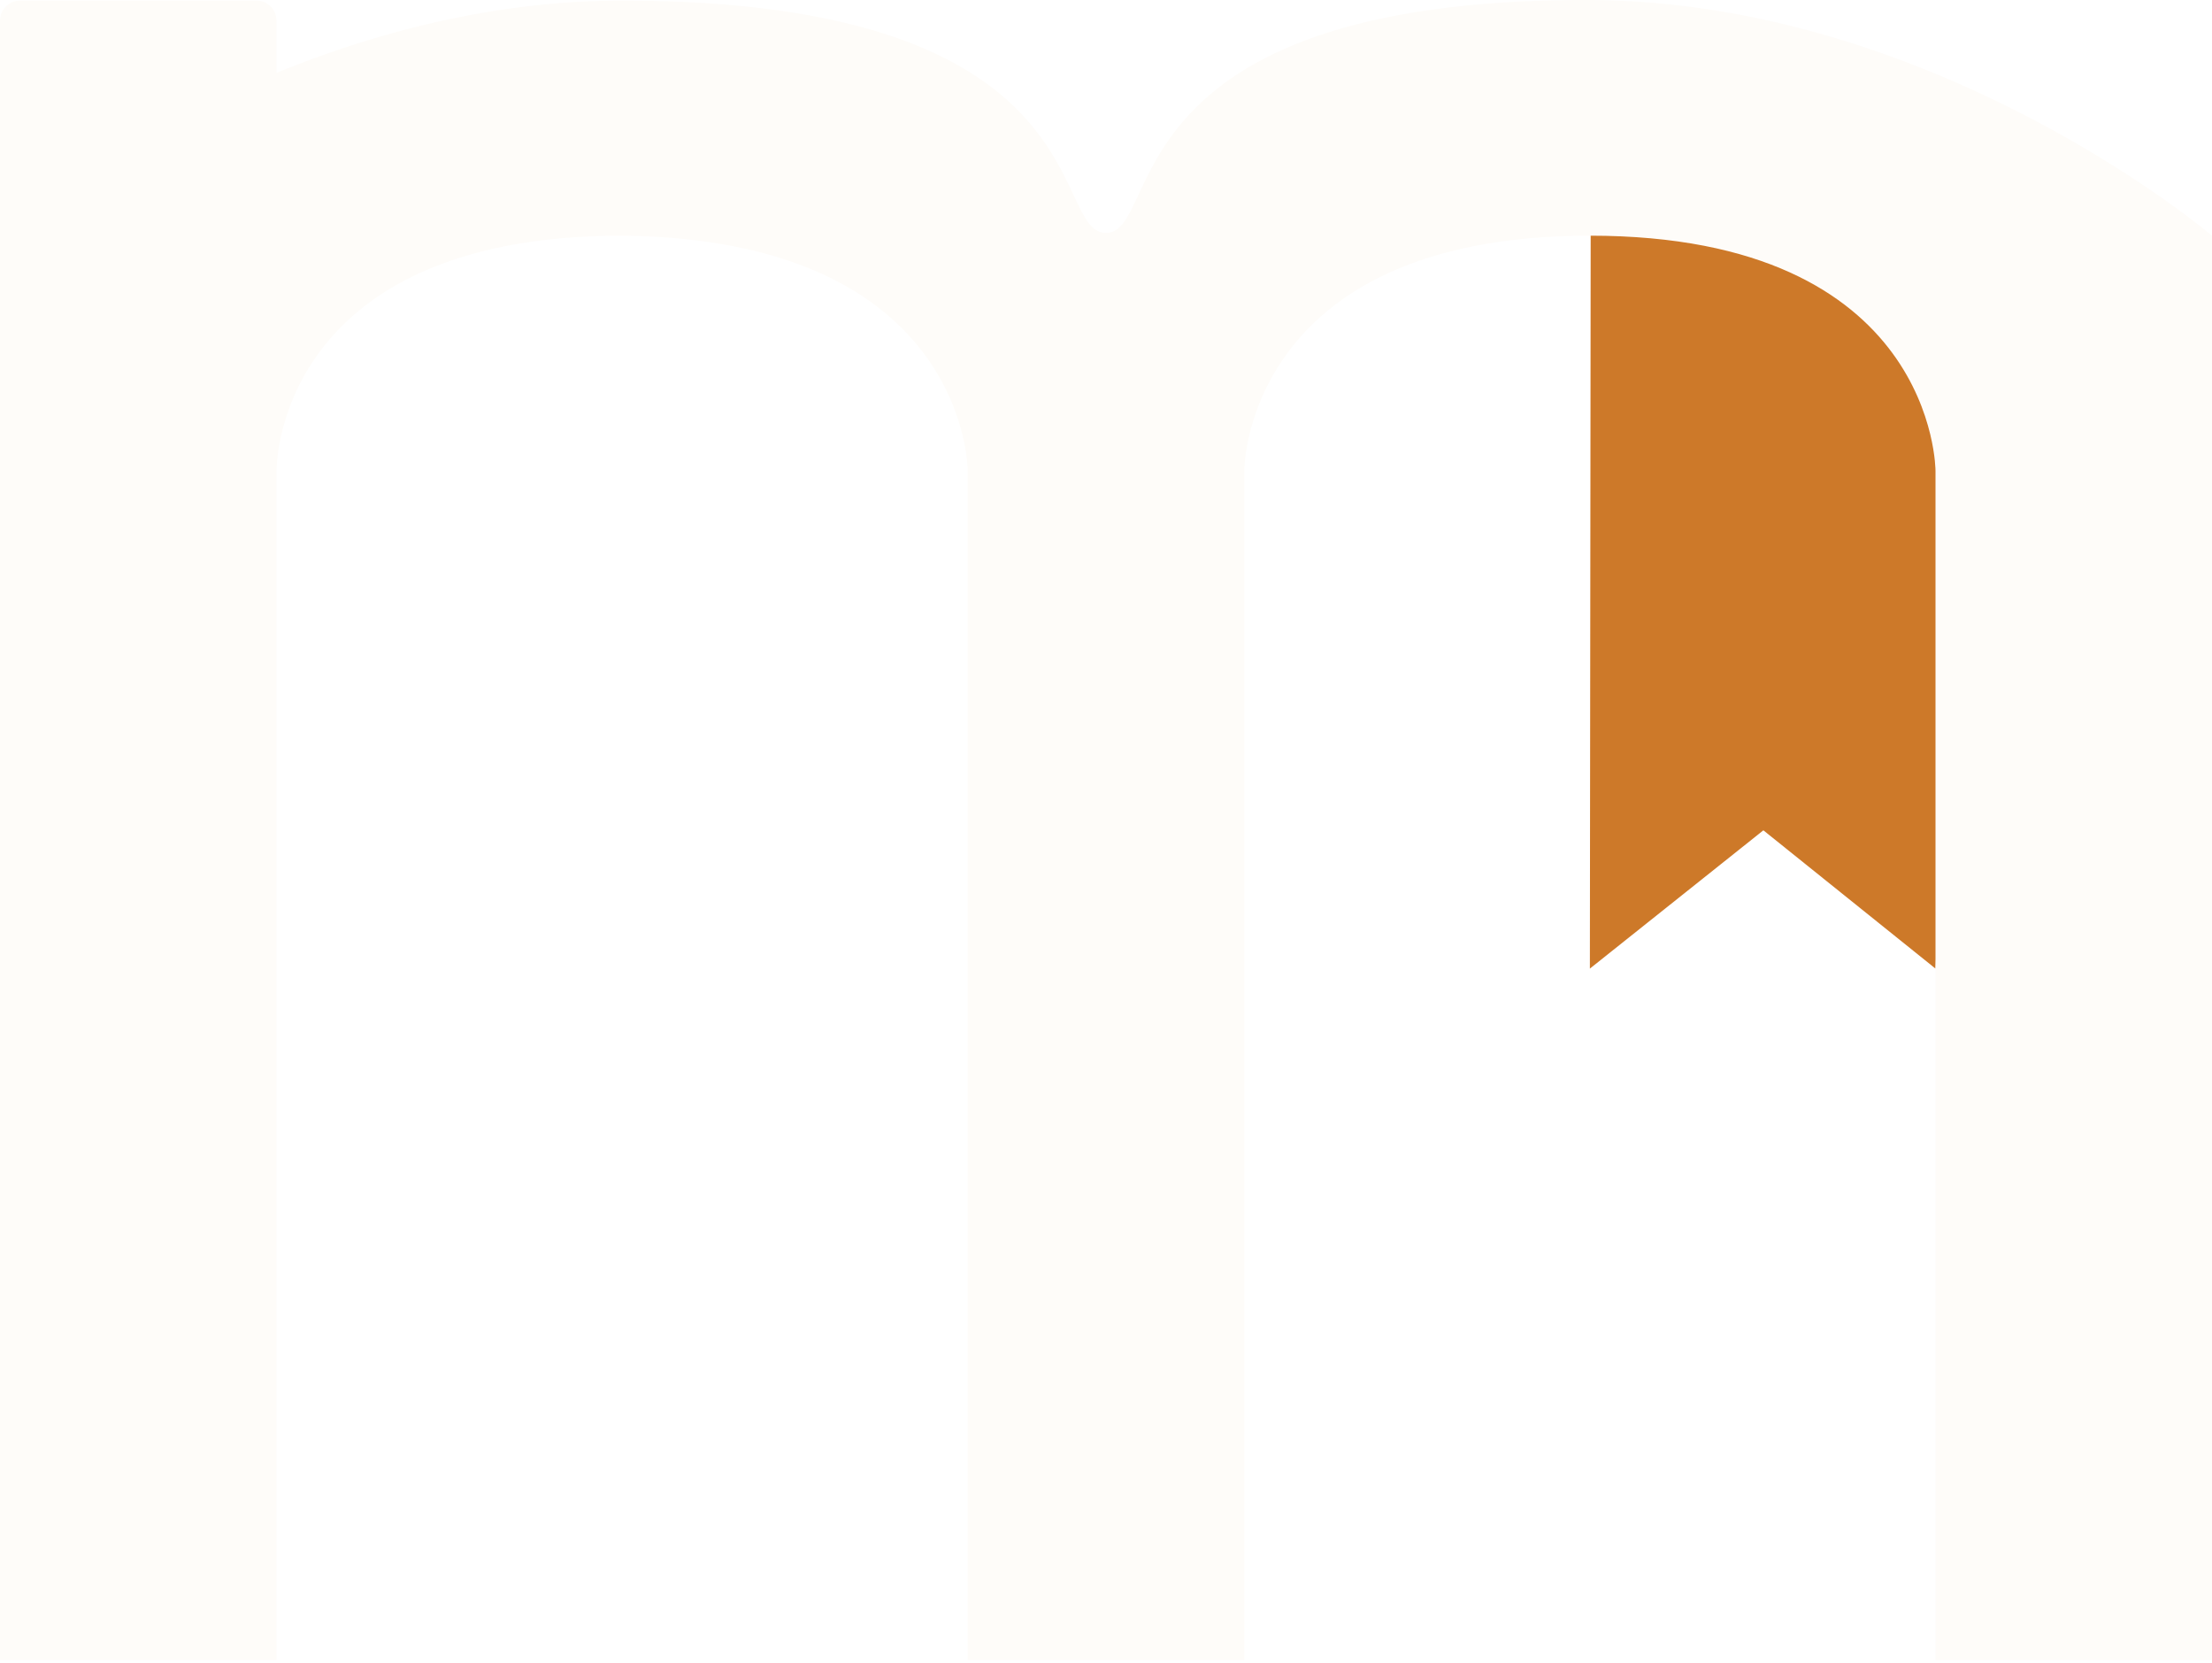
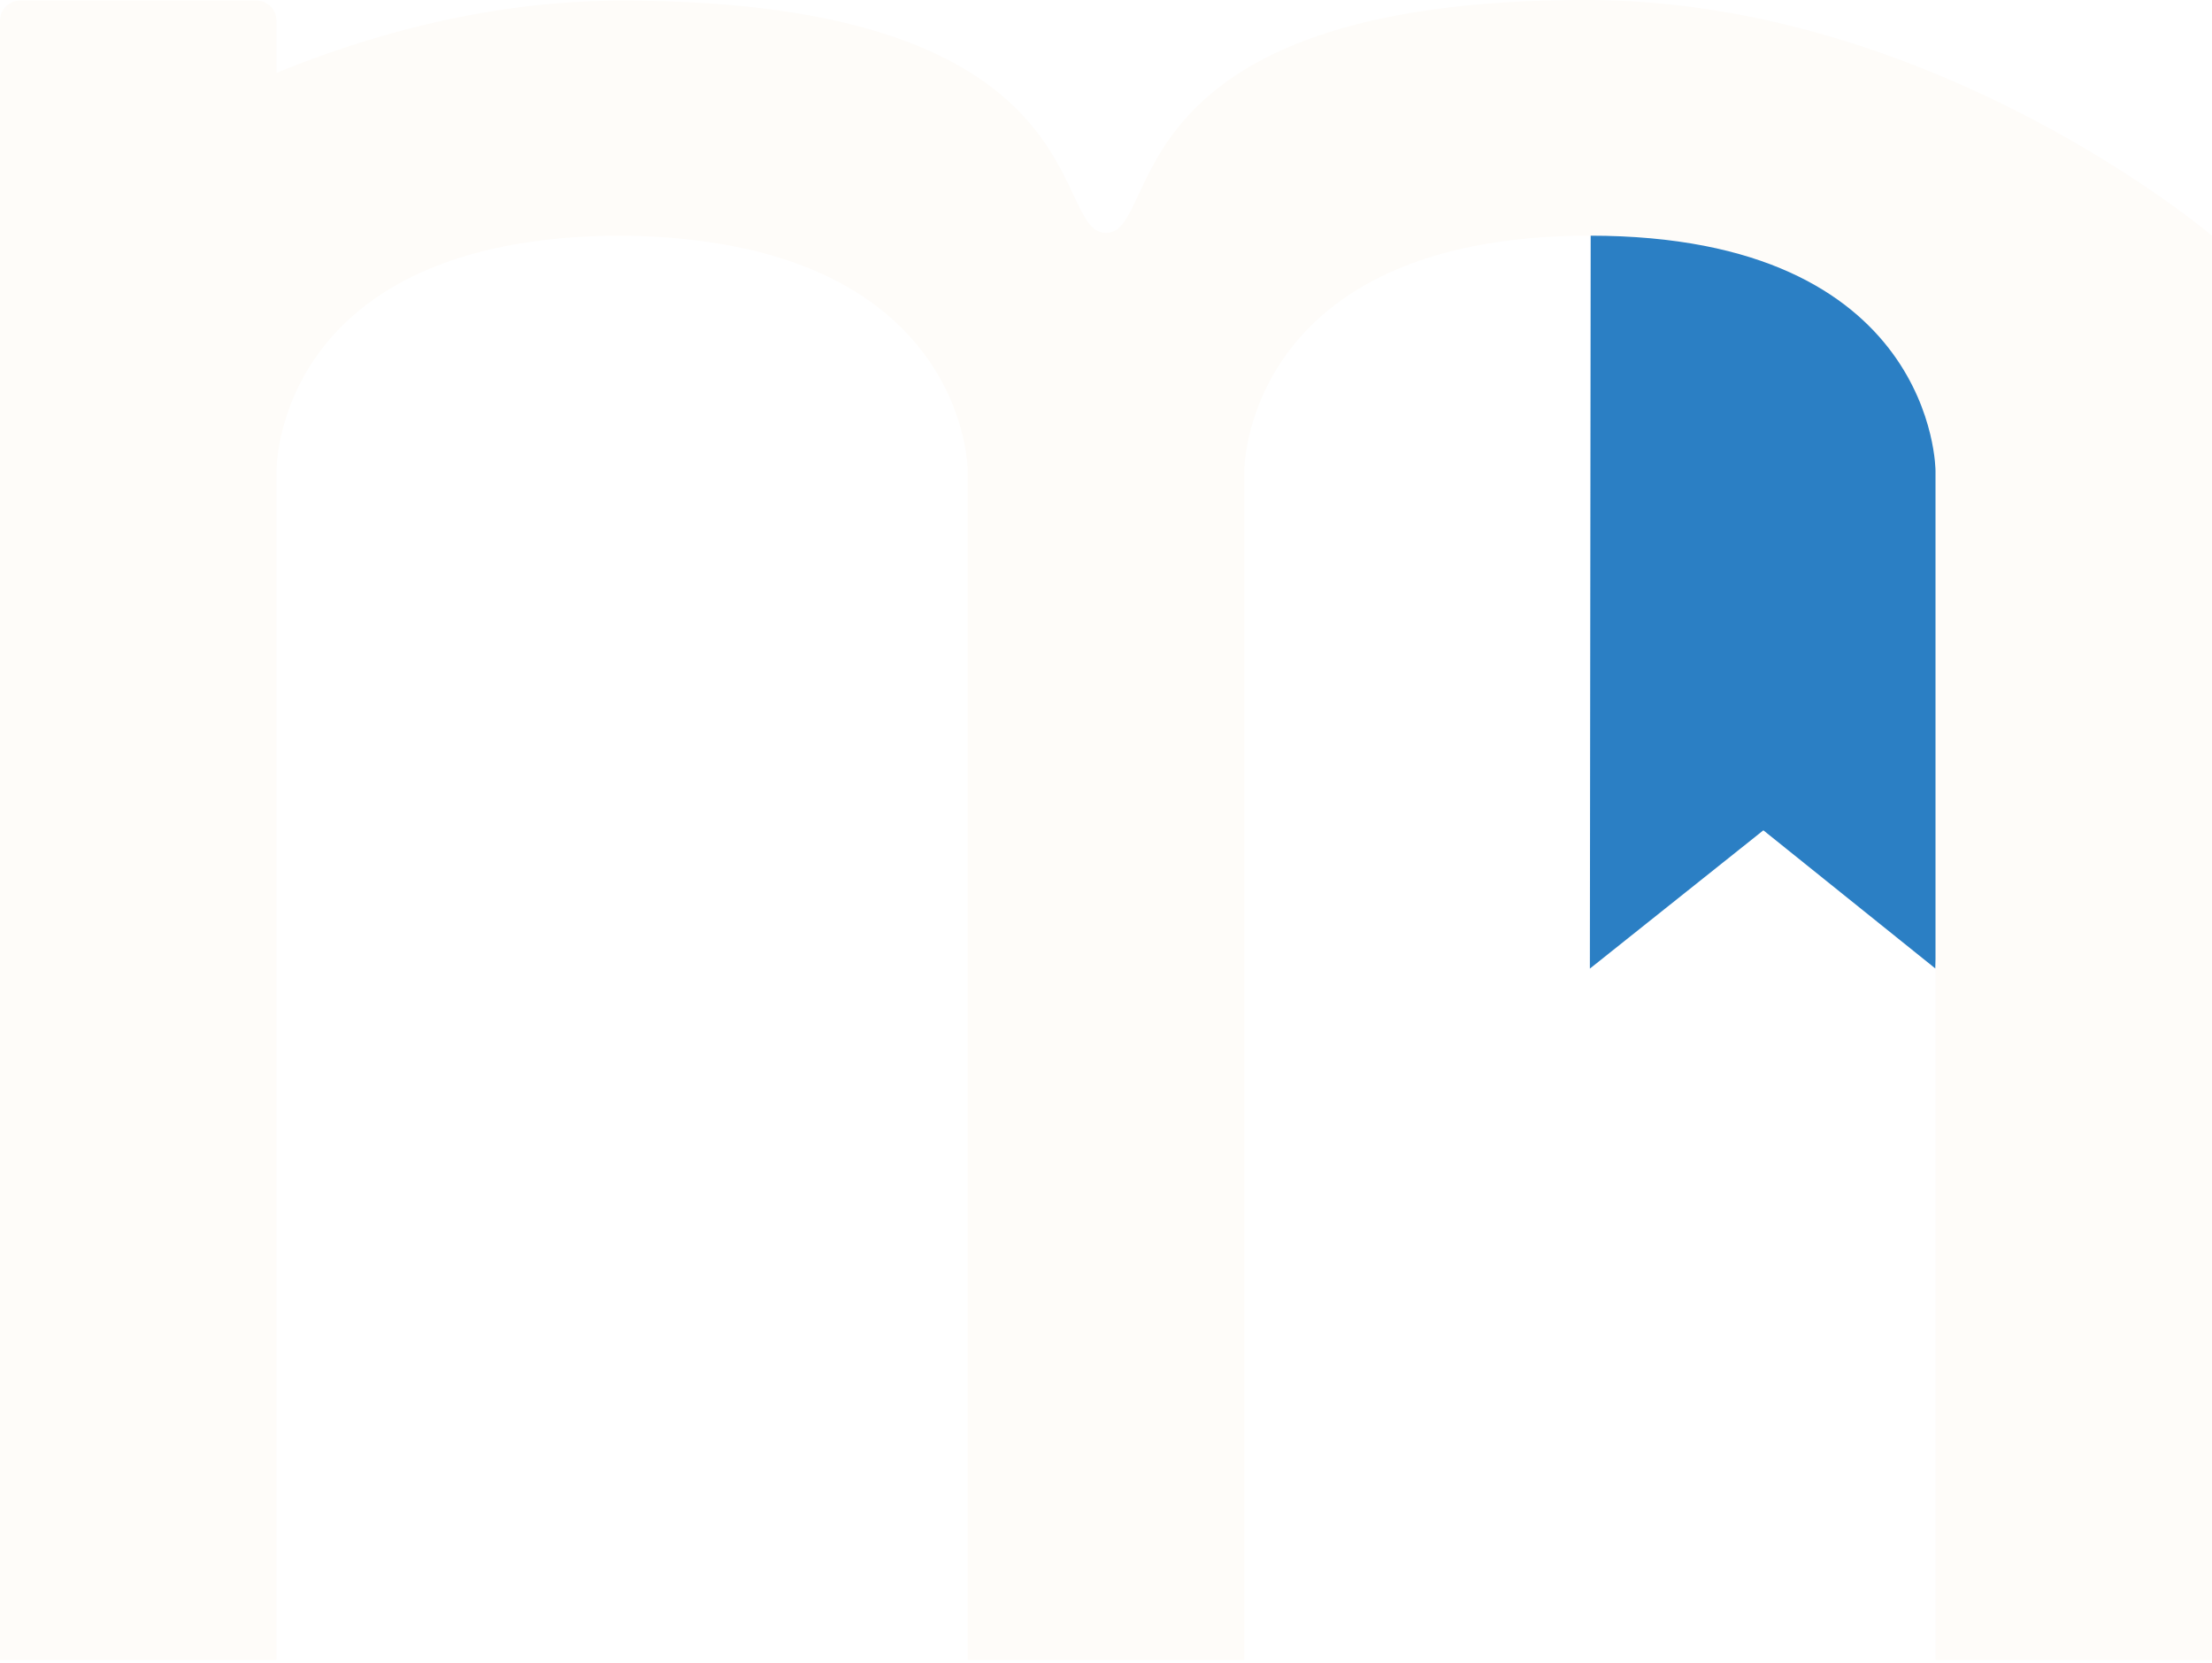
<svg xmlns="http://www.w3.org/2000/svg" width="100%" height="100%" viewBox="0 0 800 601" version="1.1" xml:space="preserve" style="fill-rule:evenodd;clip-rule:evenodd;stroke-linejoin:round;stroke-miterlimit:2;">
  <g id="Dark">
-     <path d="M575.292,83.4l-0.292,266.813l62.75,-50l62.25,50l5.99,-127.63c-0.666,-18.008 0.805,-49.511 0.805,-49.511c0.057,-3.3 0.097,-8.046 -0.139,-9.636c-3.094,-20.495 -13.711,-38.126 -30.072,-52.38c-14.48,-13.163 -51.321,-26.667 -101.293,-27.656Z" style="fill:#cd7929;" />
+     <path d="M575.292,83.4l-0.292,266.813l62.75,-50l62.25,50l5.99,-127.63c-0.666,-18.008 0.805,-49.511 0.805,-49.511c0.057,-3.3 0.097,-8.046 -0.139,-9.636c-3.094,-20.495 -13.711,-38.126 -30.072,-52.38c-14.48,-13.163 -51.321,-26.667 -101.293,-27.656Z" style="fill:#2b7fc4;" />
    <path d="M800,600.212l-100,0l-0,-430c0,0 0.197,-85 -125,-85c-125.197,0 -125,85 -125,85l0,430l-100,0l-0,-430c0,0 0.085,-83.726 -125,-85c-126.04,-0 -125,85 -125,85l-0,430l-100,0l0,-430c0,0 -0,-130.346 -0,-162.766c0,-3.995 3.239,-7.234 7.234,-7.234c18.447,0 67.086,0 85.533,0c3.995,0 7.234,3.239 7.234,7.234c-0,20.375 -0,76.766 -0,76.766l-99.963,0.023c0,0 99.963,-84.023 224.963,-84.023c175,-0 154.296,84 175,84c20.704,0 0,-84.505 174.229,-84.212c125.771,0.212 225.771,85.212 225.771,85.212c0,0 0,56.667 0,85c-0,85.833 -0,430 -0,430Z" style="fill:#fefcf9;fill-rule:nonzero;" />
  </g>
</svg>
